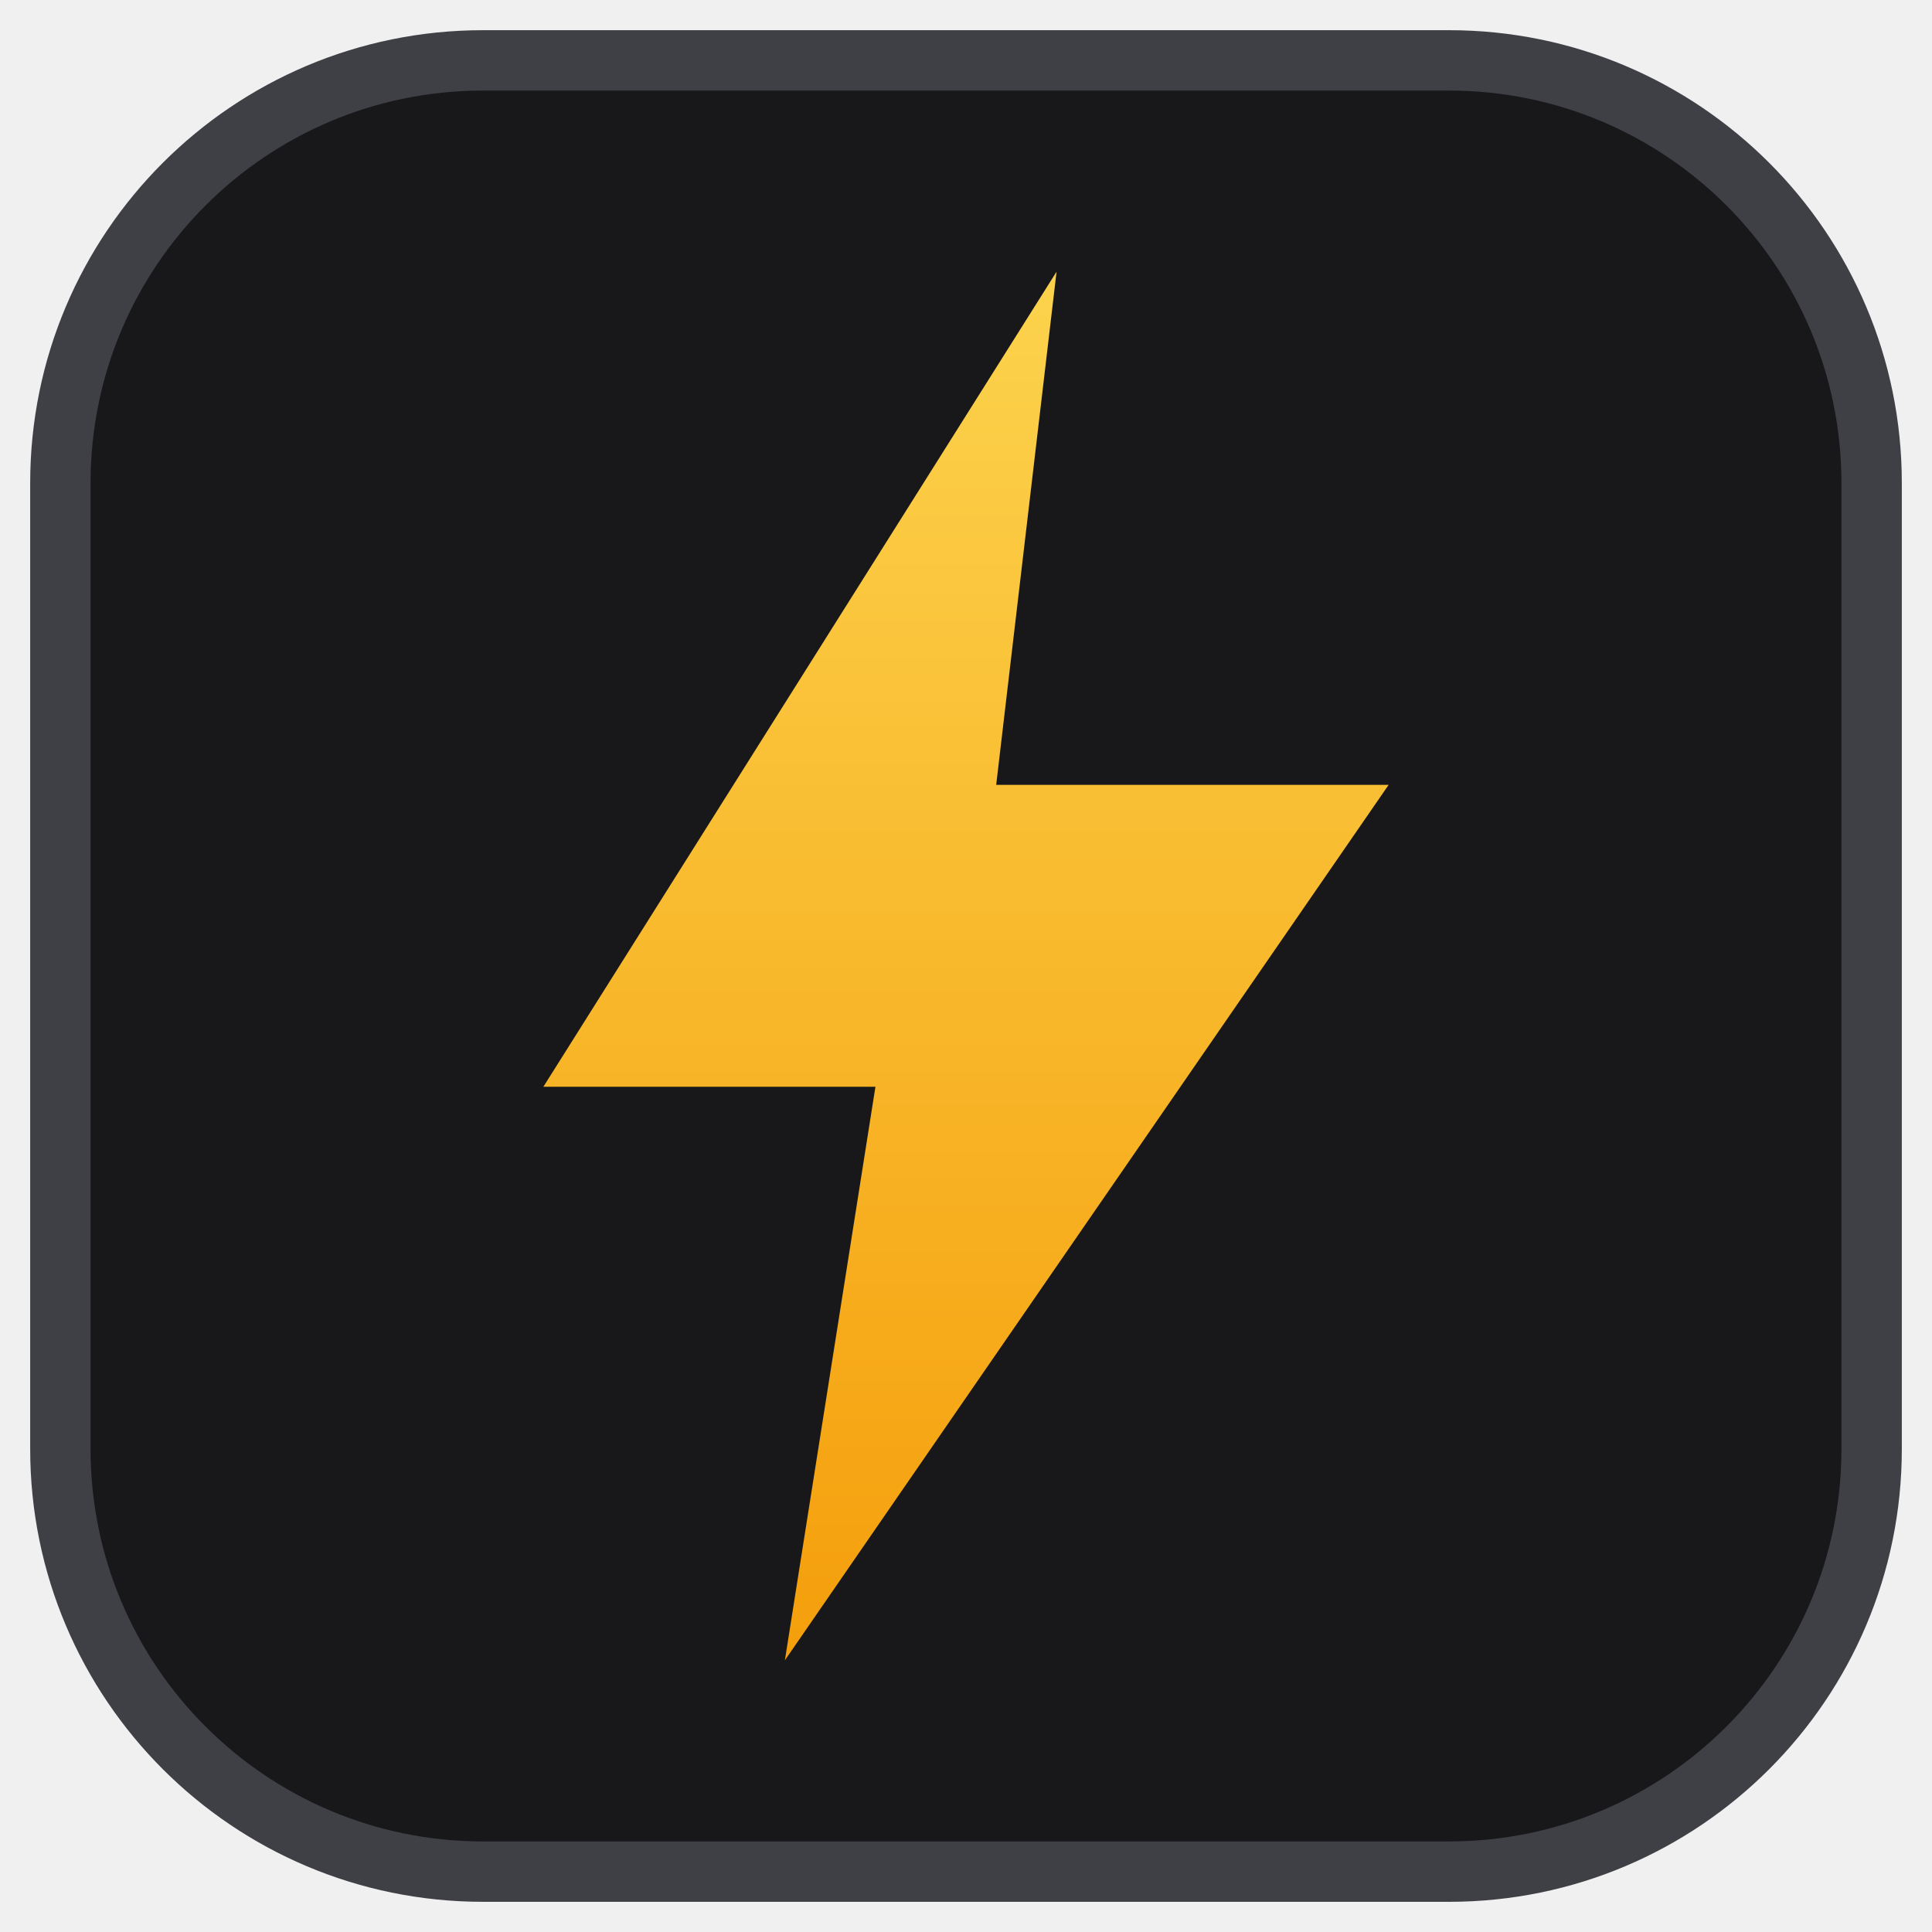
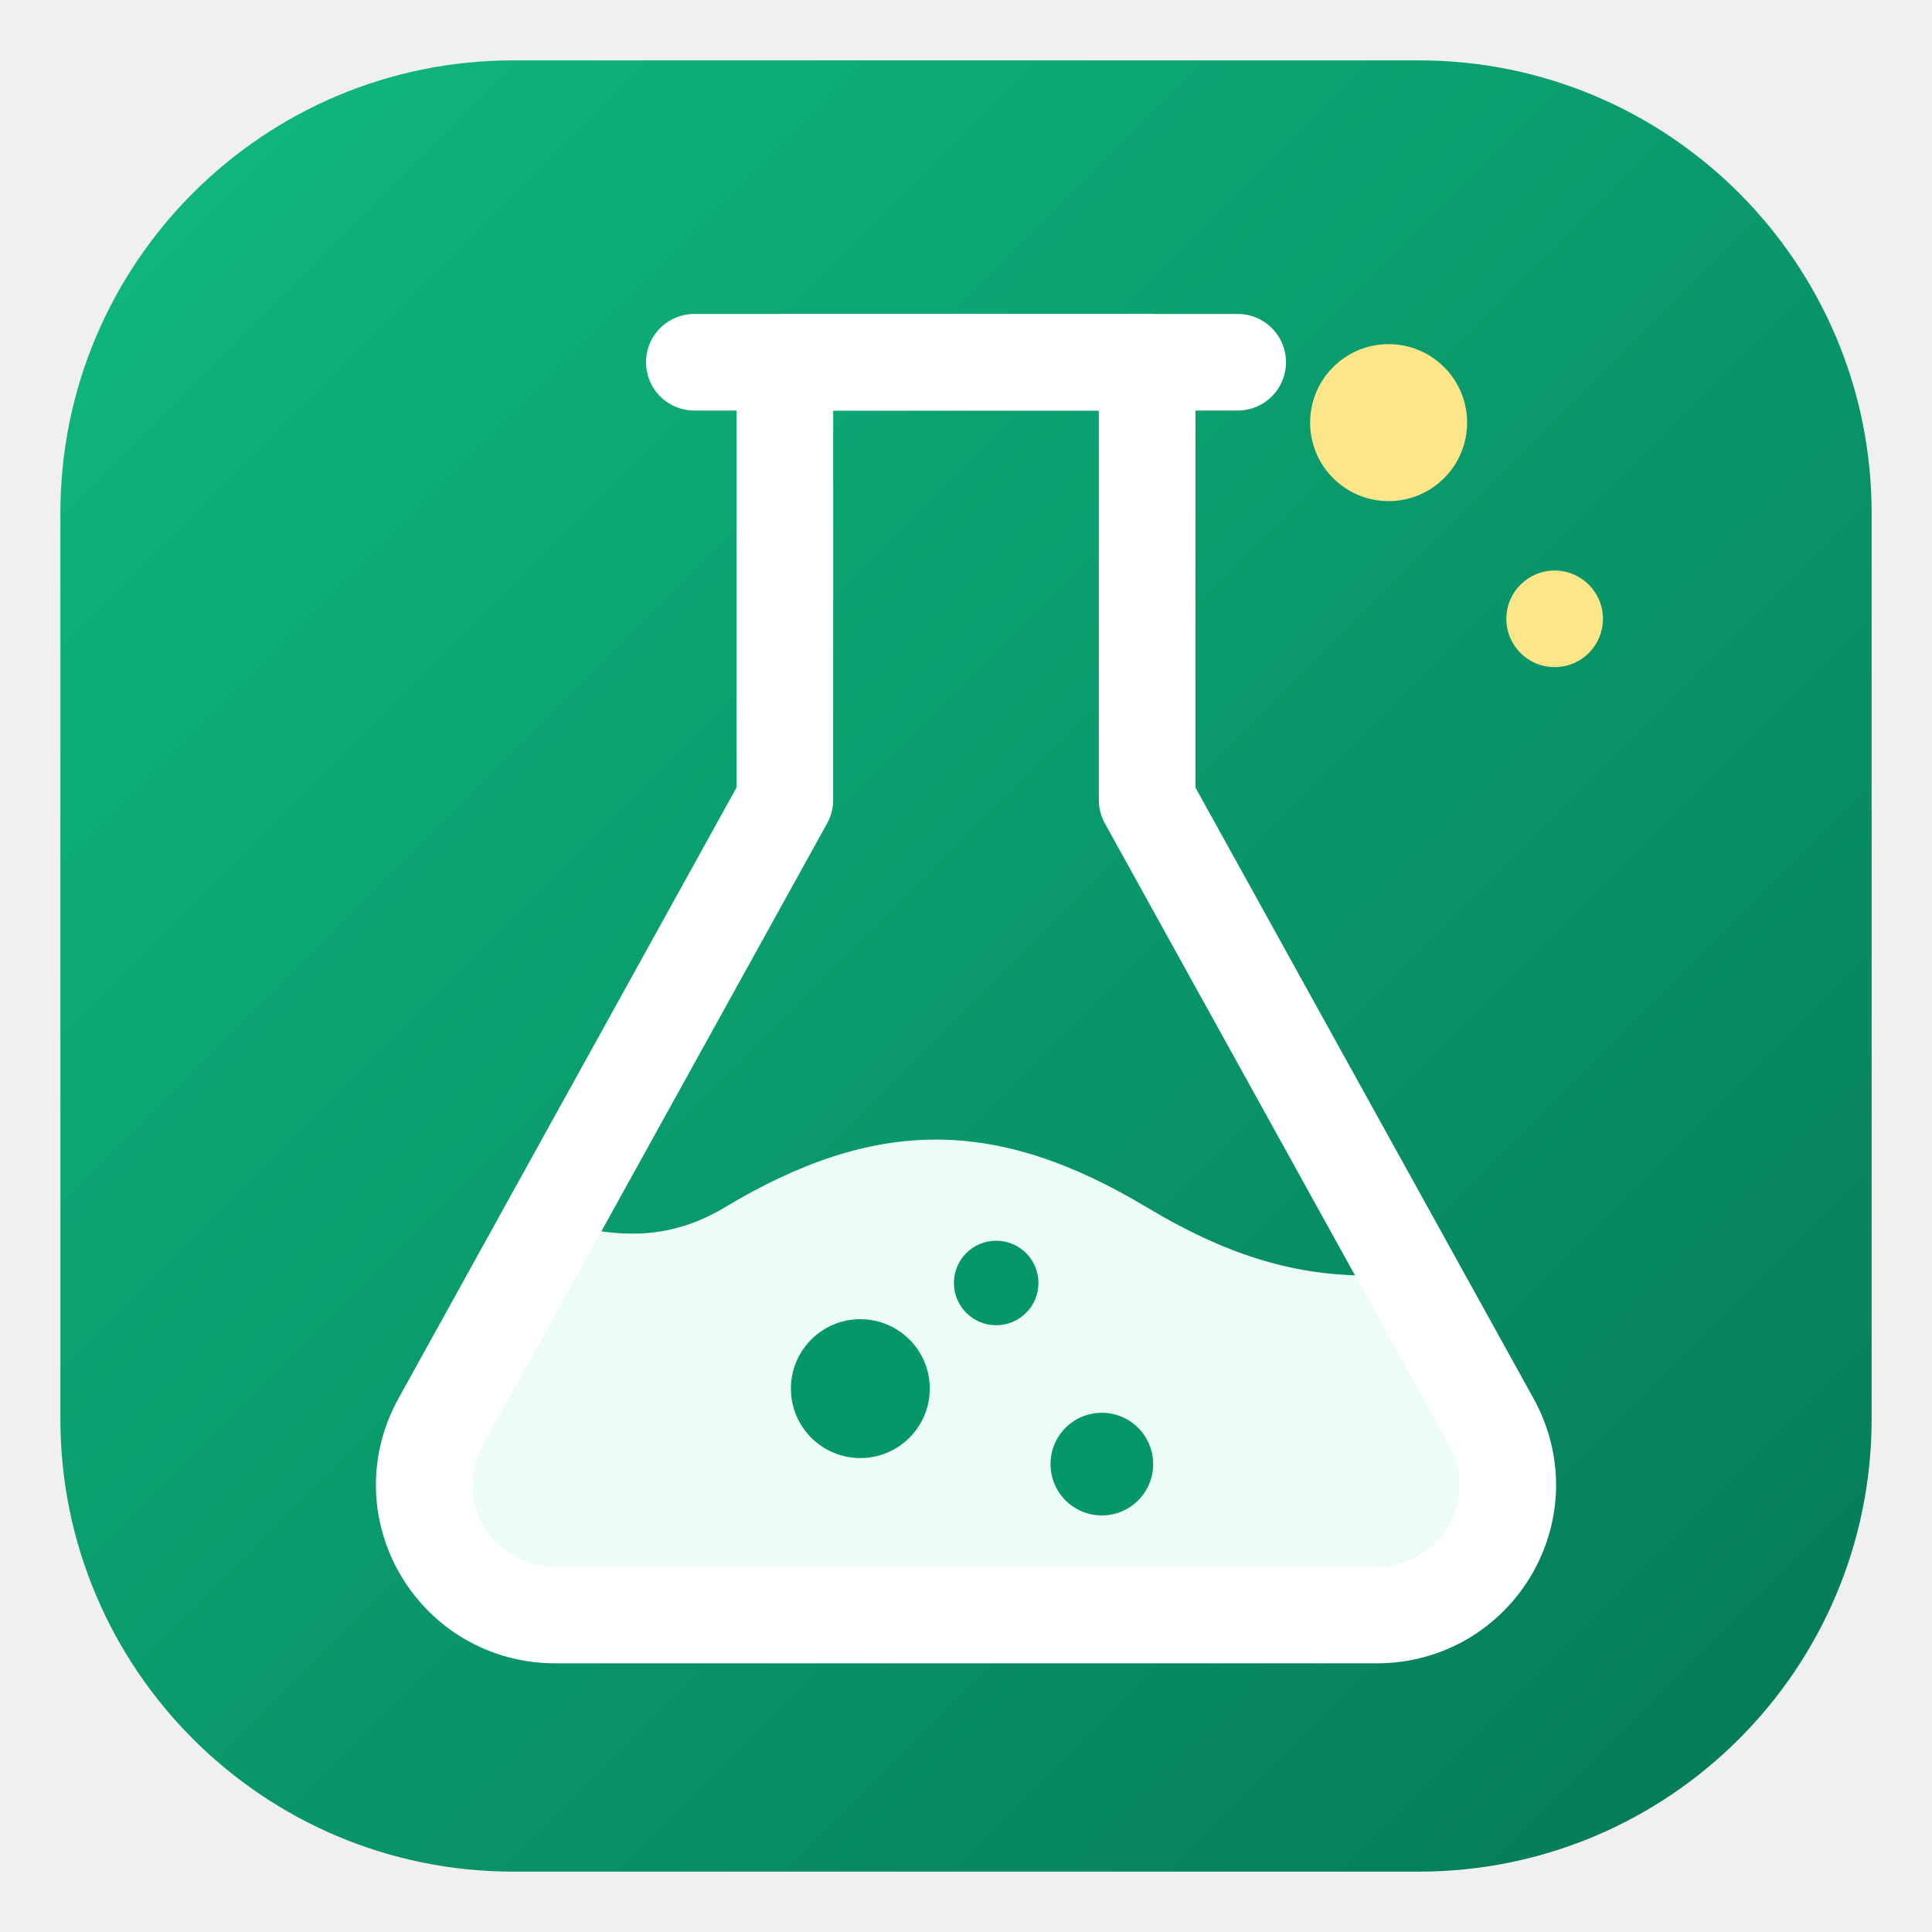
<svg xmlns="http://www.w3.org/2000/svg" viewBox="0 0 64 64">
  <defs>
-     <linearGradient id="shatxlab-bolt" x1="0" y1="0" x2="0" y2="1">
-       <stop offset="0" stop-color="#fcd34d" />
-       <stop offset="1" stop-color="#f59e0b" />
+     <linearGradient id="ll-bg" x1="0" y1="0" x2="1" y2="1">
+       <stop offset="0" stop-color="#10b981" />
+       <stop offset="1" stop-color="#047857" />
    </linearGradient>
+     <clipPath id="ll-flask">
+       <path d="M26 12h12v14.5l11.4 20.6c1.6 2.9-.5 6.4-3.8 6.4H18.4c-3.3 0-5.4-3.5-3.8-6.4L26 26.5z" />
+     </clipPath>
  </defs>
-   <rect x="2" y="2" width="60" height="60" rx="14" fill="#18181b" />
-   <rect x="2" y="2" width="60" height="60" rx="14" fill="none" stroke="#3f3f46" stroke-width="2" />
-   <path d="M35 9 L18 36 H29 L26 55 L46 26 H33 Z" fill="url(#shatxlab-bolt)" />
+   <rect x="2" y="2" width="60" height="60" rx="15" fill="url(#ll-bg)" />
+   <g clip-path="url(#ll-flask)">
+     <path d="M10 40c5-3 9 3 14 0s9-3 14 0 9 3 16 0V60H10z" fill="#ecfdf5" />
+   </g>
+   <path d="M26 12h12v14.5l11.4 20.6c1.6 2.9-.5 6.4-3.8 6.4H18.4c-3.3 0-5.4-3.5-3.8-6.4L26 26.5z" fill="none" stroke="#fff" stroke-width="3.2" stroke-linejoin="round" />
+   <path d="M23 12h18" stroke="#fff" stroke-width="3.2" stroke-linecap="round" />
+   <circle cx="28.5" cy="46" r="2.3" fill="#059669" />
+   <circle cx="36.5" cy="48.5" r="1.7" fill="#059669" />
+   <circle cx="33" cy="42.5" r="1.4" fill="#059669" />
+   <circle cx="46" cy="14" r="2.6" fill="#fde68a" />
+   <circle cx="51.5" cy="20.5" r="1.6" fill="#fde68a" />
</svg>
